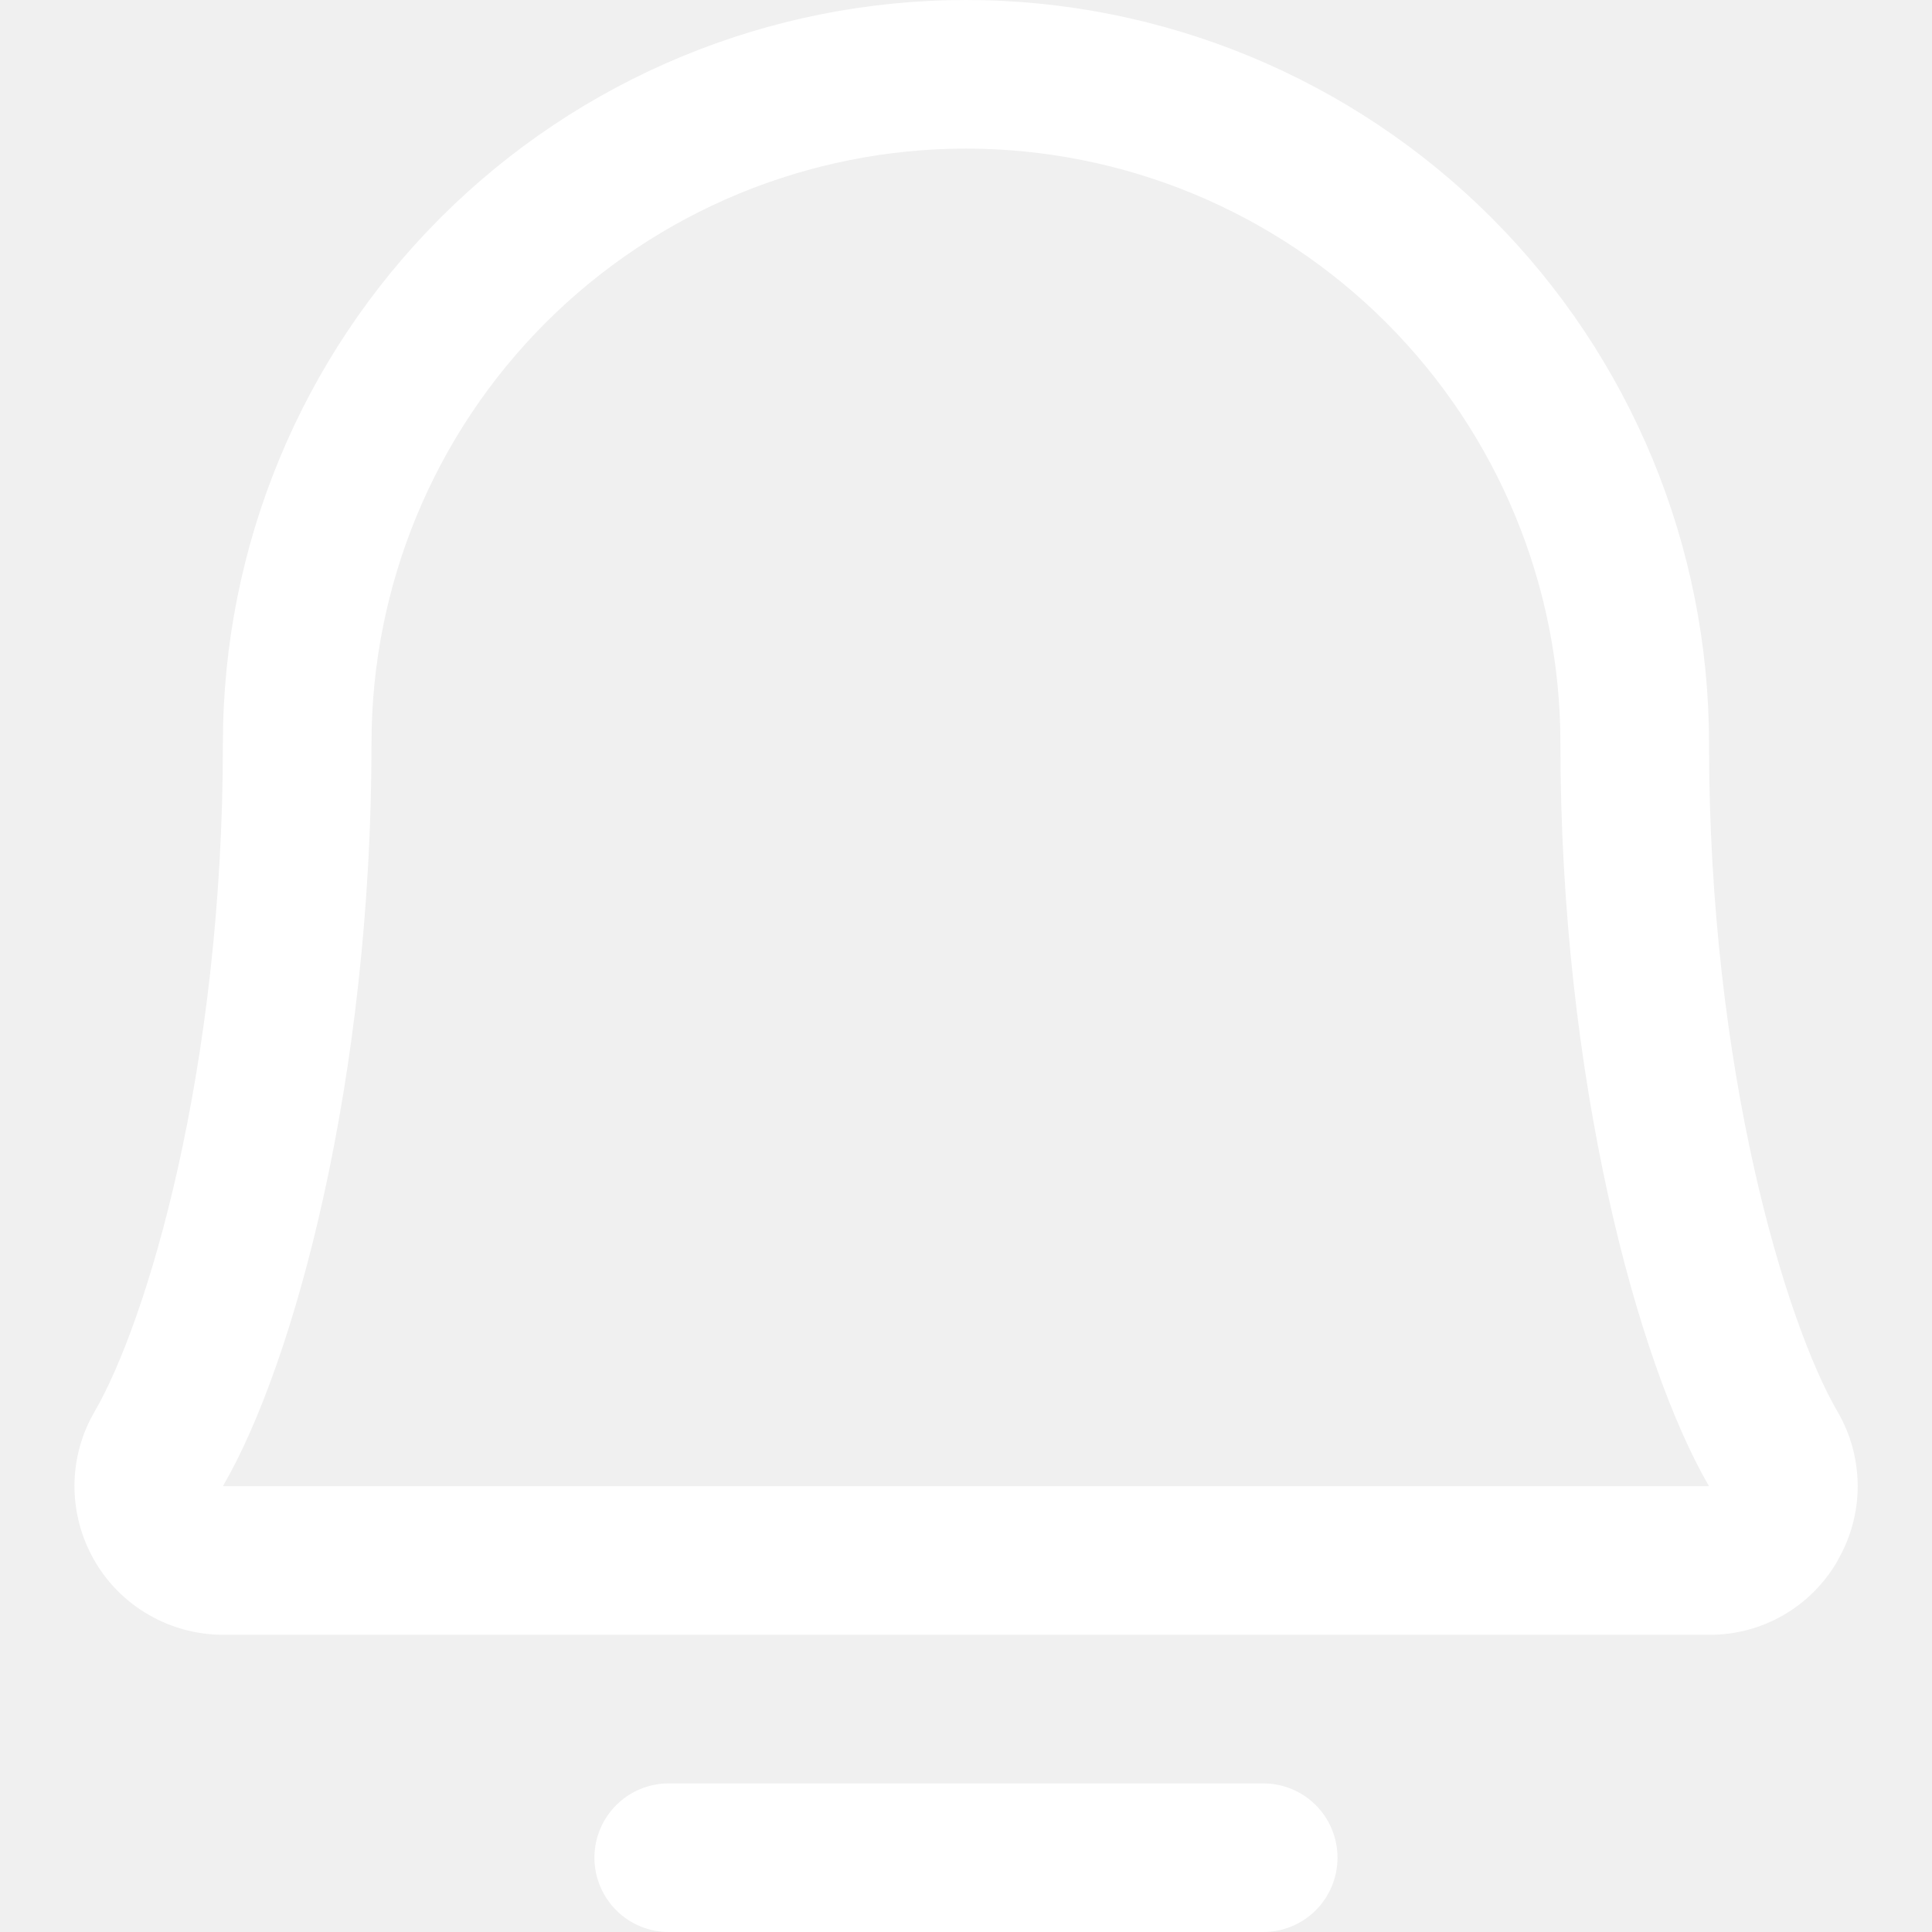
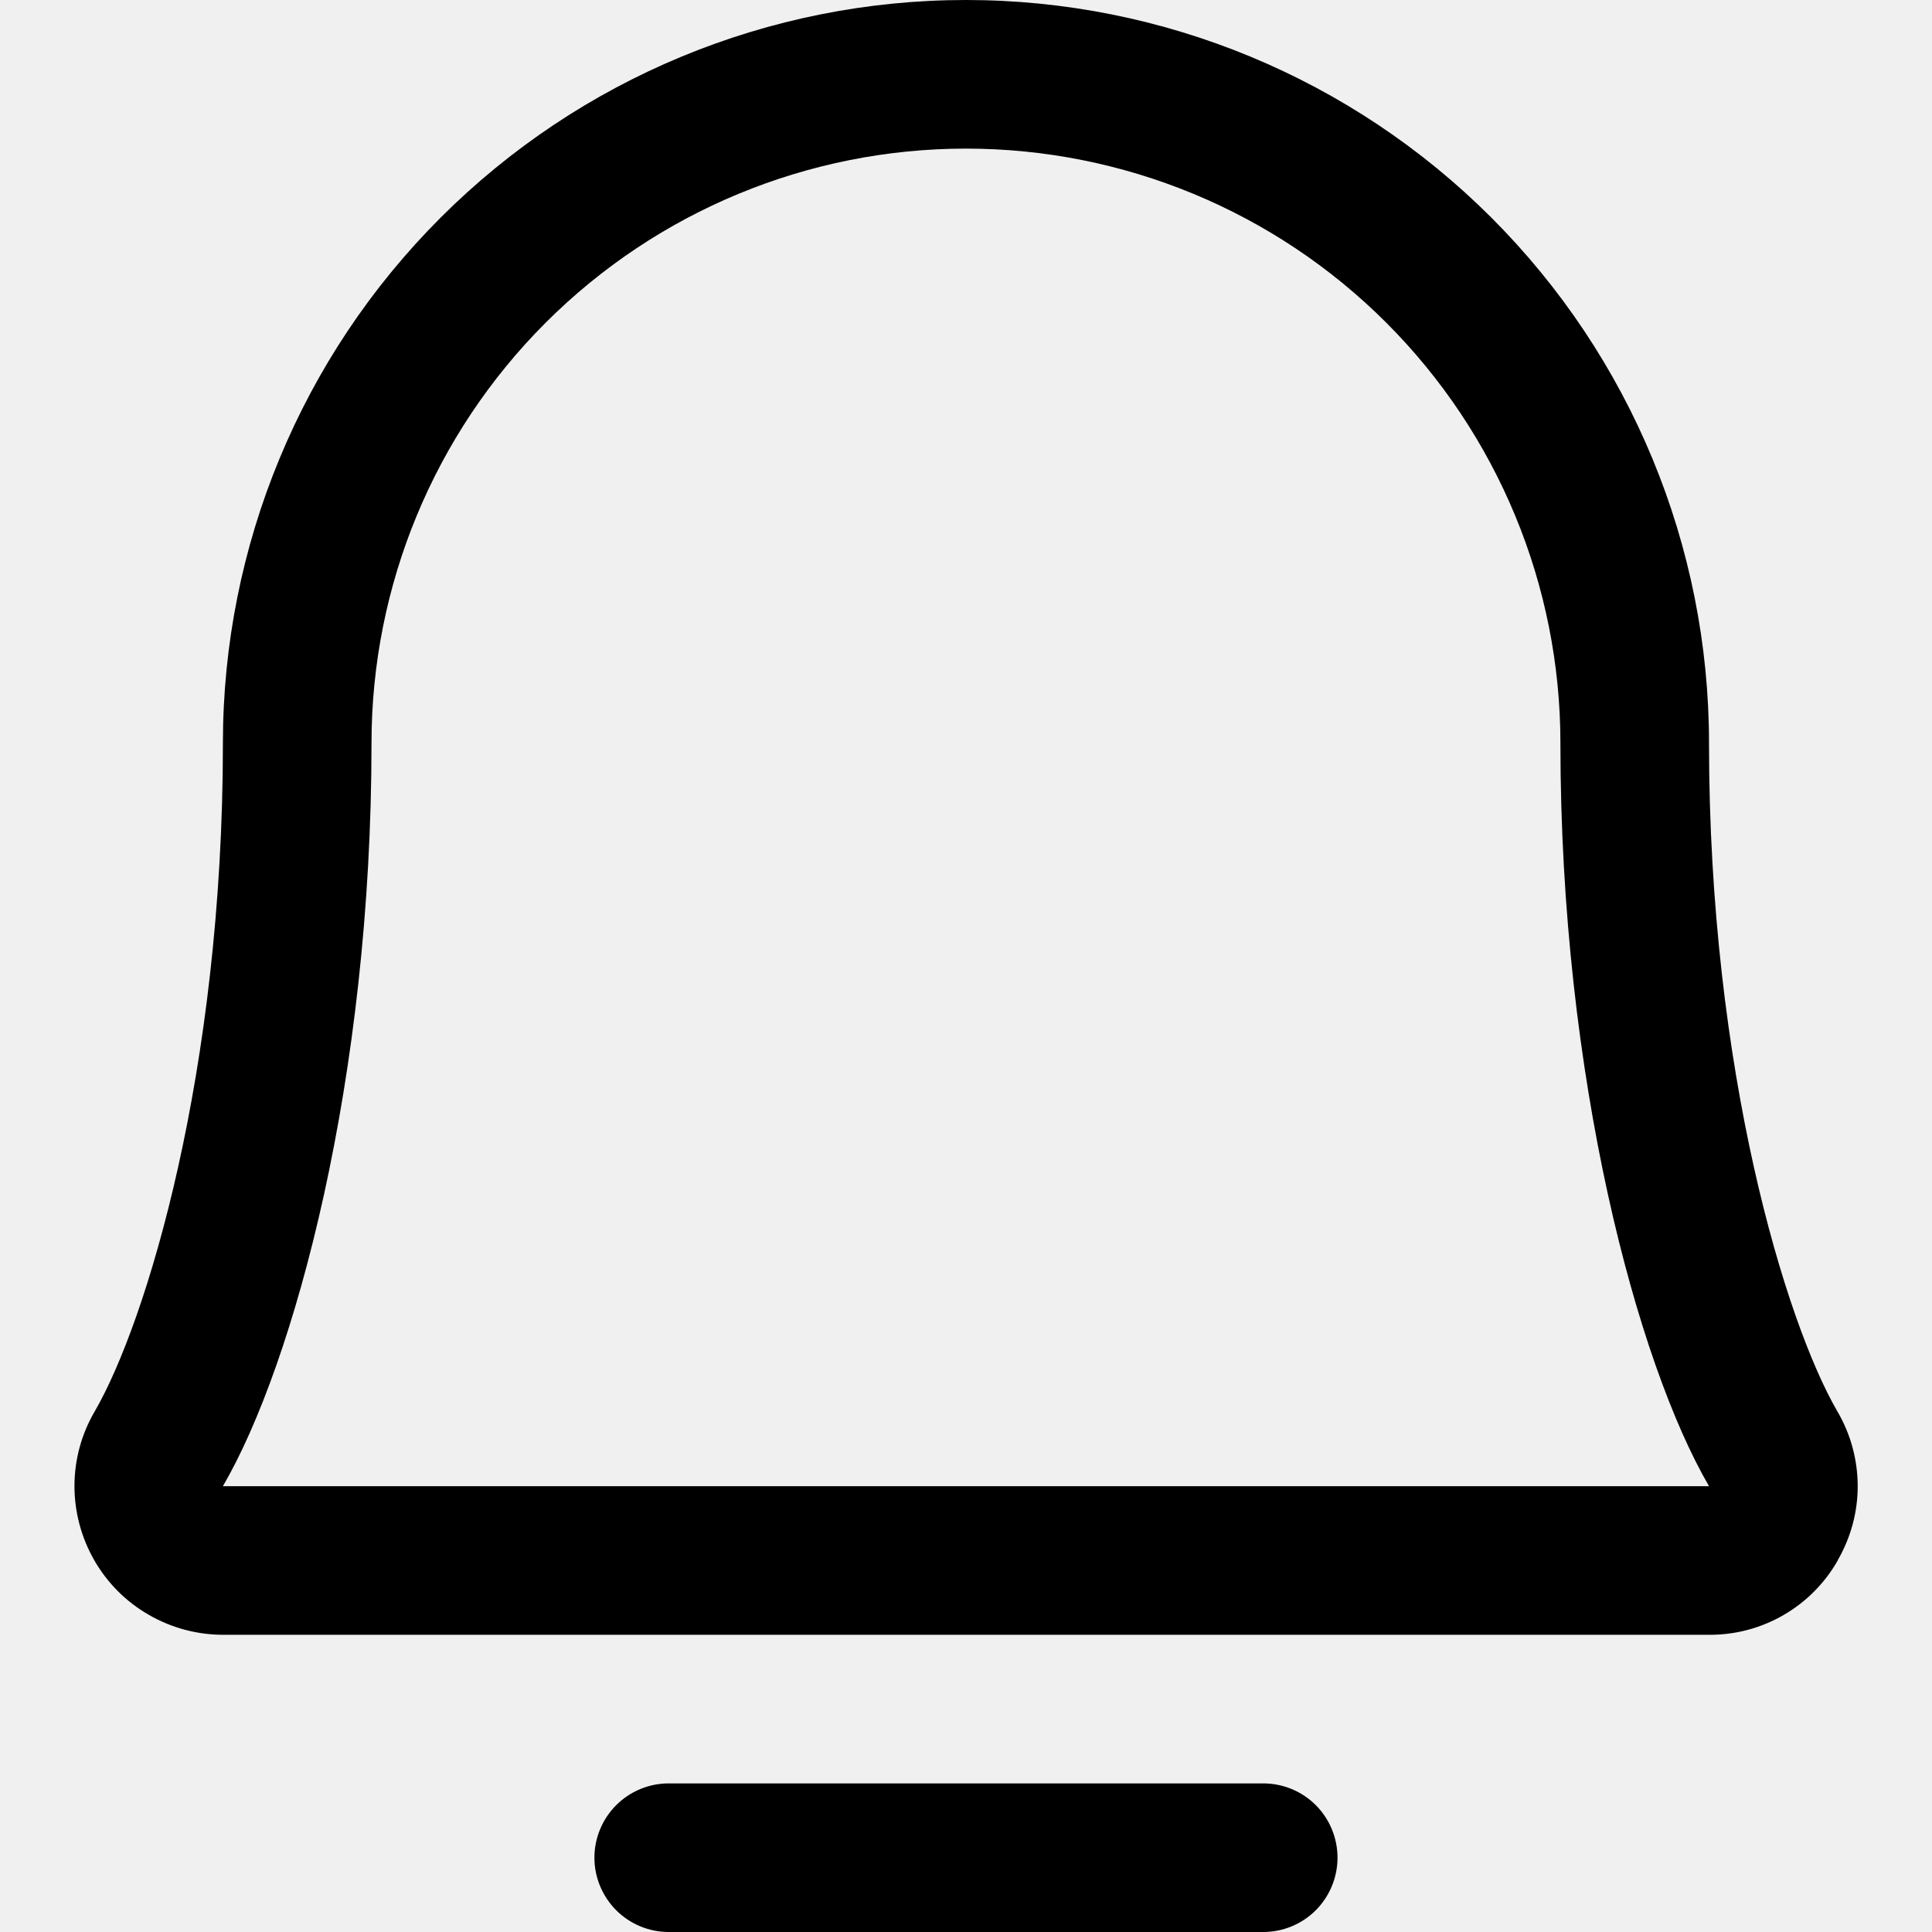
<svg xmlns="http://www.w3.org/2000/svg" width="24" height="24" viewBox="0 0 24 24" fill="none">
-   <path d="M16.615 23.077C16.615 23.322 16.518 23.556 16.345 23.73C16.172 23.903 15.937 24 15.692 24H8.307C8.063 24 7.828 23.903 7.655 23.73C7.482 23.556 7.384 23.322 7.384 23.077C7.384 22.832 7.482 22.597 7.655 22.424C7.828 22.251 8.063 22.154 8.307 22.154H15.692C15.937 22.154 16.172 22.251 16.345 22.424C16.518 22.597 16.615 22.832 16.615 23.077ZM22.829 19.385C22.668 19.667 22.436 19.901 22.155 20.063C21.874 20.226 21.555 20.31 21.23 20.308H2.769C2.444 20.307 2.126 20.221 1.845 20.058C1.564 19.896 1.331 19.662 1.17 19.38C1.009 19.099 0.924 18.779 0.925 18.455C0.926 18.13 1.013 17.812 1.177 17.532C1.817 16.428 2.769 13.309 2.769 9.231C2.769 6.783 3.741 4.435 5.473 2.704C7.204 0.973 9.552 0 12 0C14.448 0 16.796 0.973 18.527 2.704C20.258 4.435 21.23 6.783 21.23 9.231C21.23 13.307 22.184 16.428 22.824 17.532C22.989 17.812 23.076 18.132 23.077 18.458C23.078 18.783 22.991 19.103 22.827 19.385H22.829ZM21.23 18.462C20.339 16.93 19.384 13.39 19.384 9.231C19.384 7.272 18.606 5.394 17.221 4.009C15.837 2.624 13.958 1.846 12 1.846C10.041 1.846 8.163 2.624 6.778 4.009C5.393 5.394 4.615 7.272 4.615 9.231C4.615 13.392 3.66 16.931 2.769 18.462H21.23Z" fill="white" />
+   <path d="M16.615 23.077C16.615 23.322 16.518 23.556 16.345 23.73C16.172 23.903 15.937 24 15.692 24H8.307C8.063 24 7.828 23.903 7.655 23.73C7.482 23.556 7.384 23.322 7.384 23.077C7.384 22.832 7.482 22.597 7.655 22.424C7.828 22.251 8.063 22.154 8.307 22.154H15.692C15.937 22.154 16.172 22.251 16.345 22.424C16.518 22.597 16.615 22.832 16.615 23.077ZM22.829 19.385C22.668 19.667 22.436 19.901 22.155 20.063C21.874 20.226 21.555 20.31 21.23 20.308H2.769C2.444 20.307 2.126 20.221 1.845 20.058C1.564 19.896 1.331 19.662 1.17 19.38C1.009 19.099 0.924 18.779 0.925 18.455C0.926 18.13 1.013 17.812 1.177 17.532C1.817 16.428 2.769 13.309 2.769 9.231C2.769 6.783 3.741 4.435 5.473 2.704C7.204 0.973 9.552 0 12 0C14.448 0 16.796 0.973 18.527 2.704C20.258 4.435 21.23 6.783 21.23 9.231C21.23 13.307 22.184 16.428 22.824 17.532C22.989 17.812 23.076 18.132 23.077 18.458C23.078 18.783 22.991 19.103 22.827 19.385H22.829ZM21.23 18.462C20.339 16.93 19.384 13.39 19.384 9.231C19.384 7.272 18.606 5.394 17.221 4.009C15.837 2.624 13.958 1.846 12 1.846C10.041 1.846 8.163 2.624 6.778 4.009C5.393 5.394 4.615 7.272 4.615 9.231C4.615 13.392 3.66 16.931 2.769 18.462H21.23Z" fill="currentColor" />
</svg>
